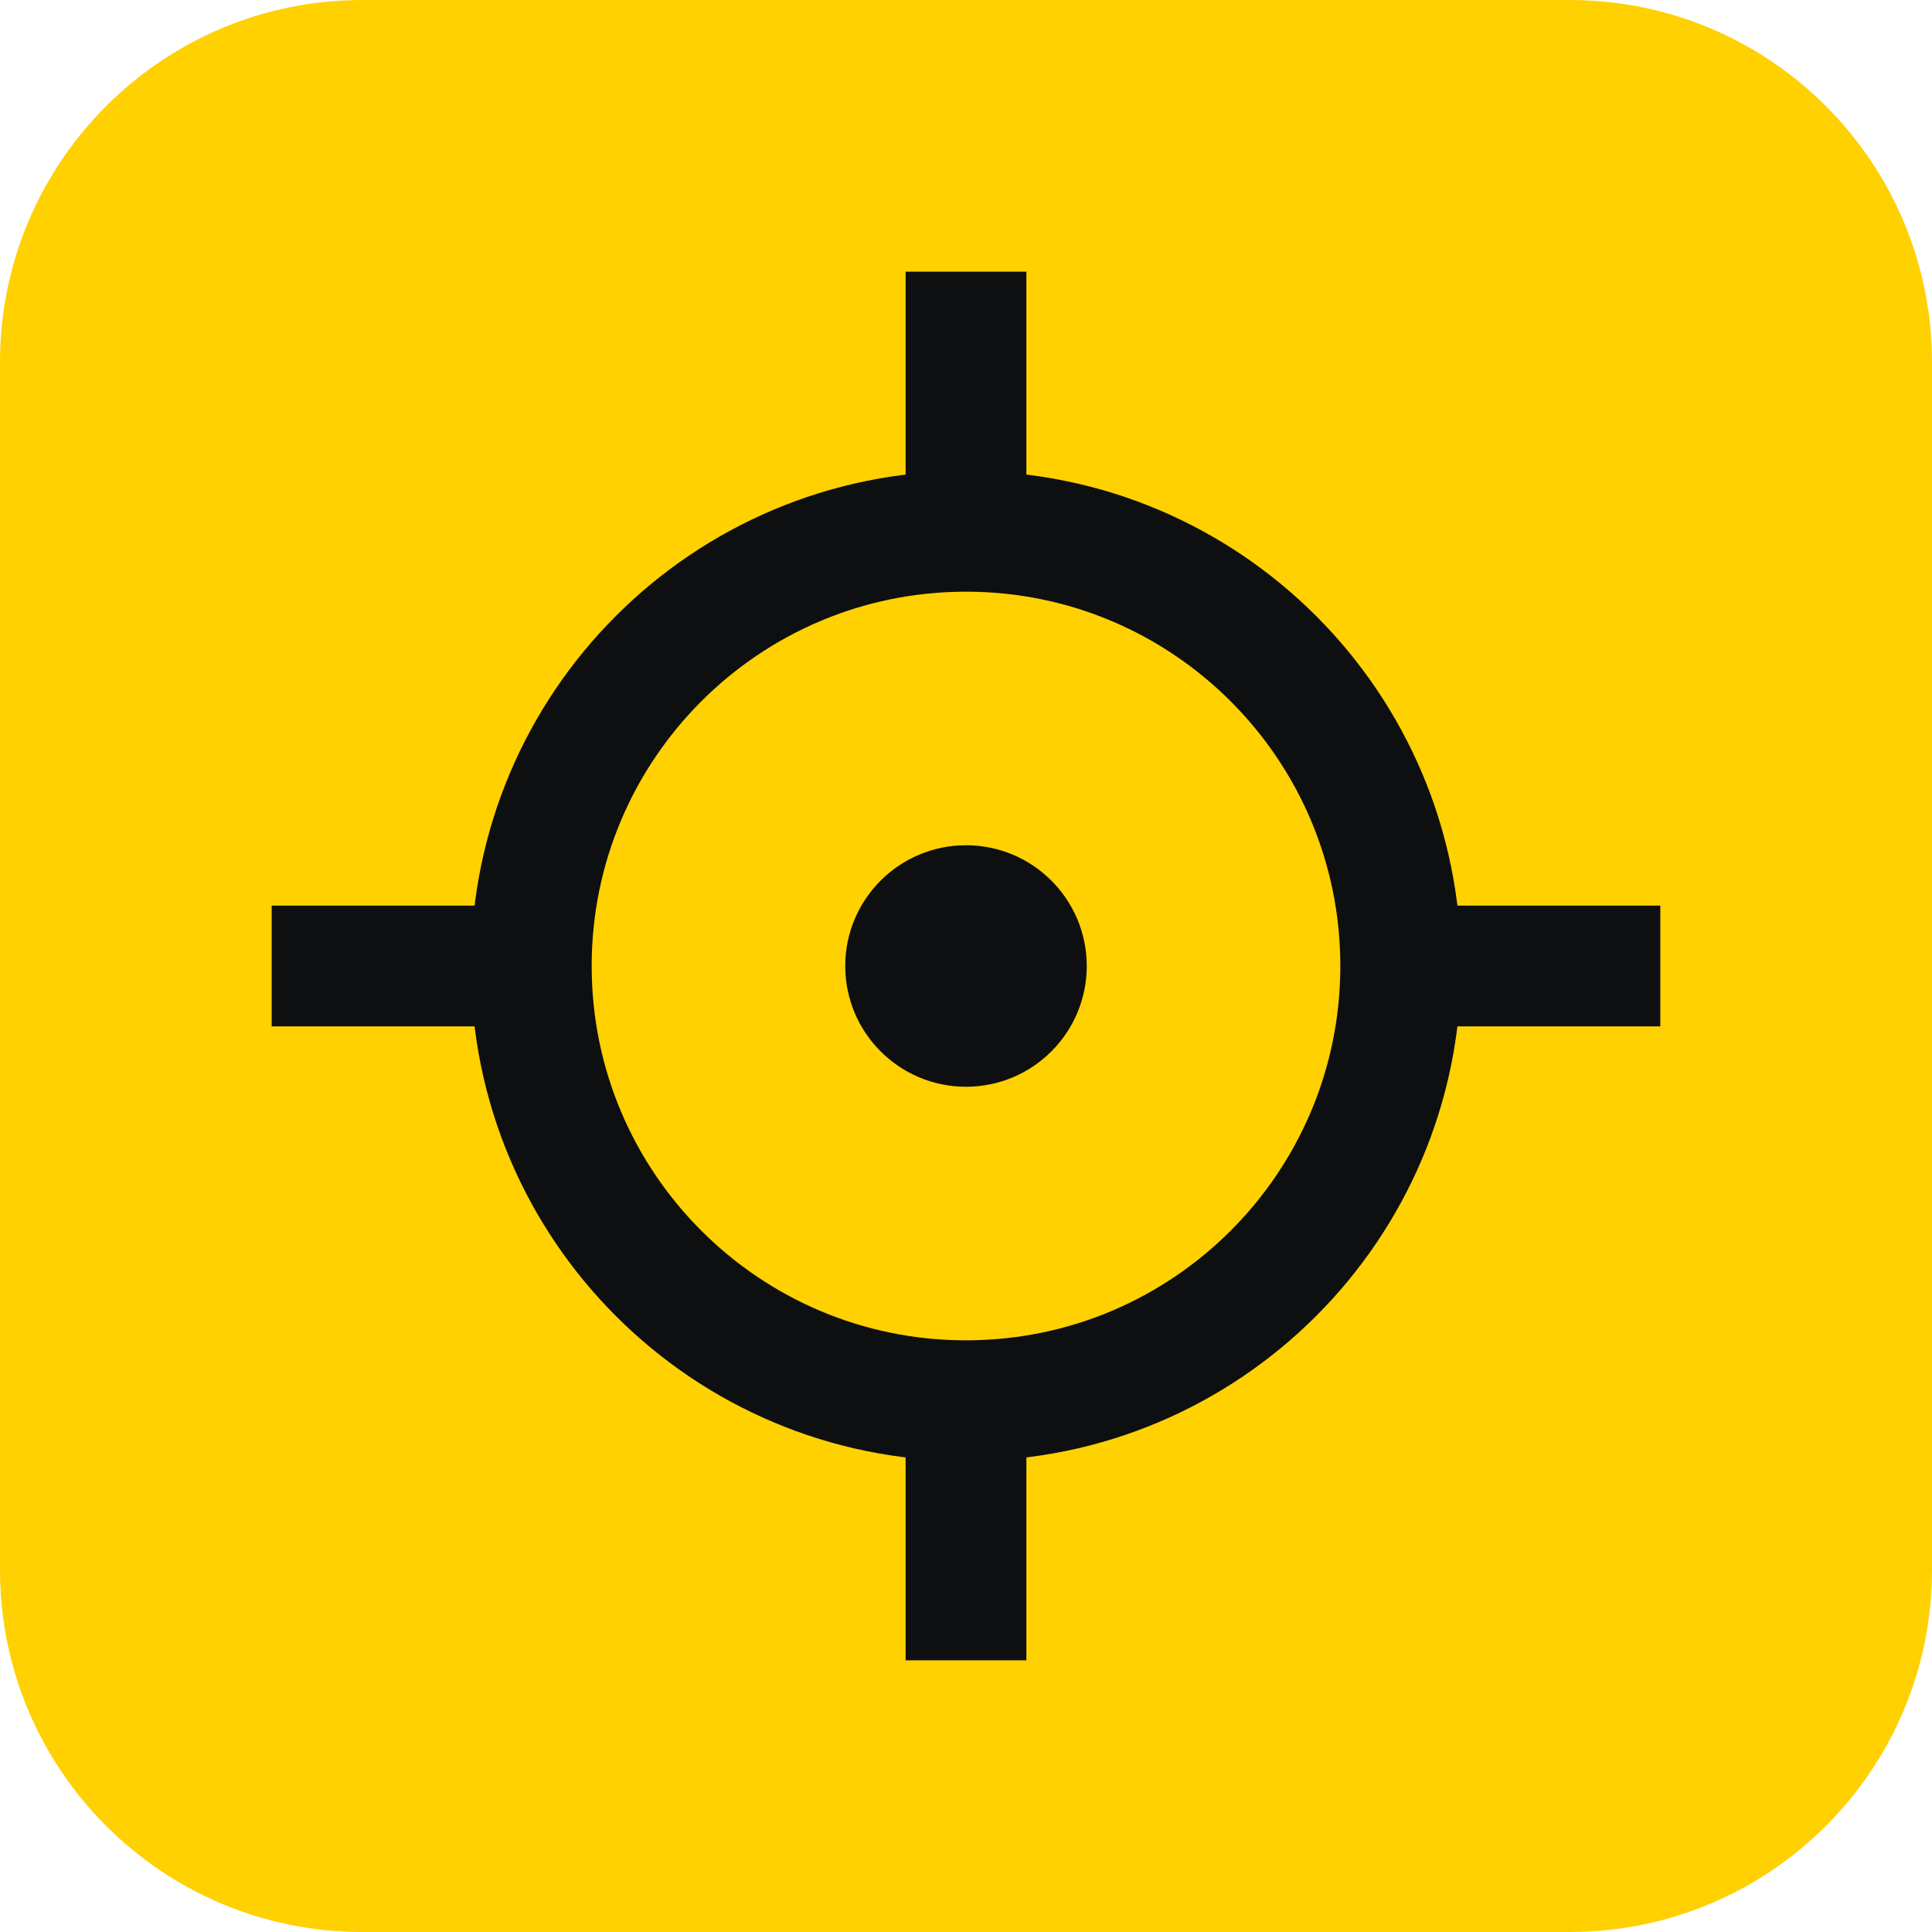
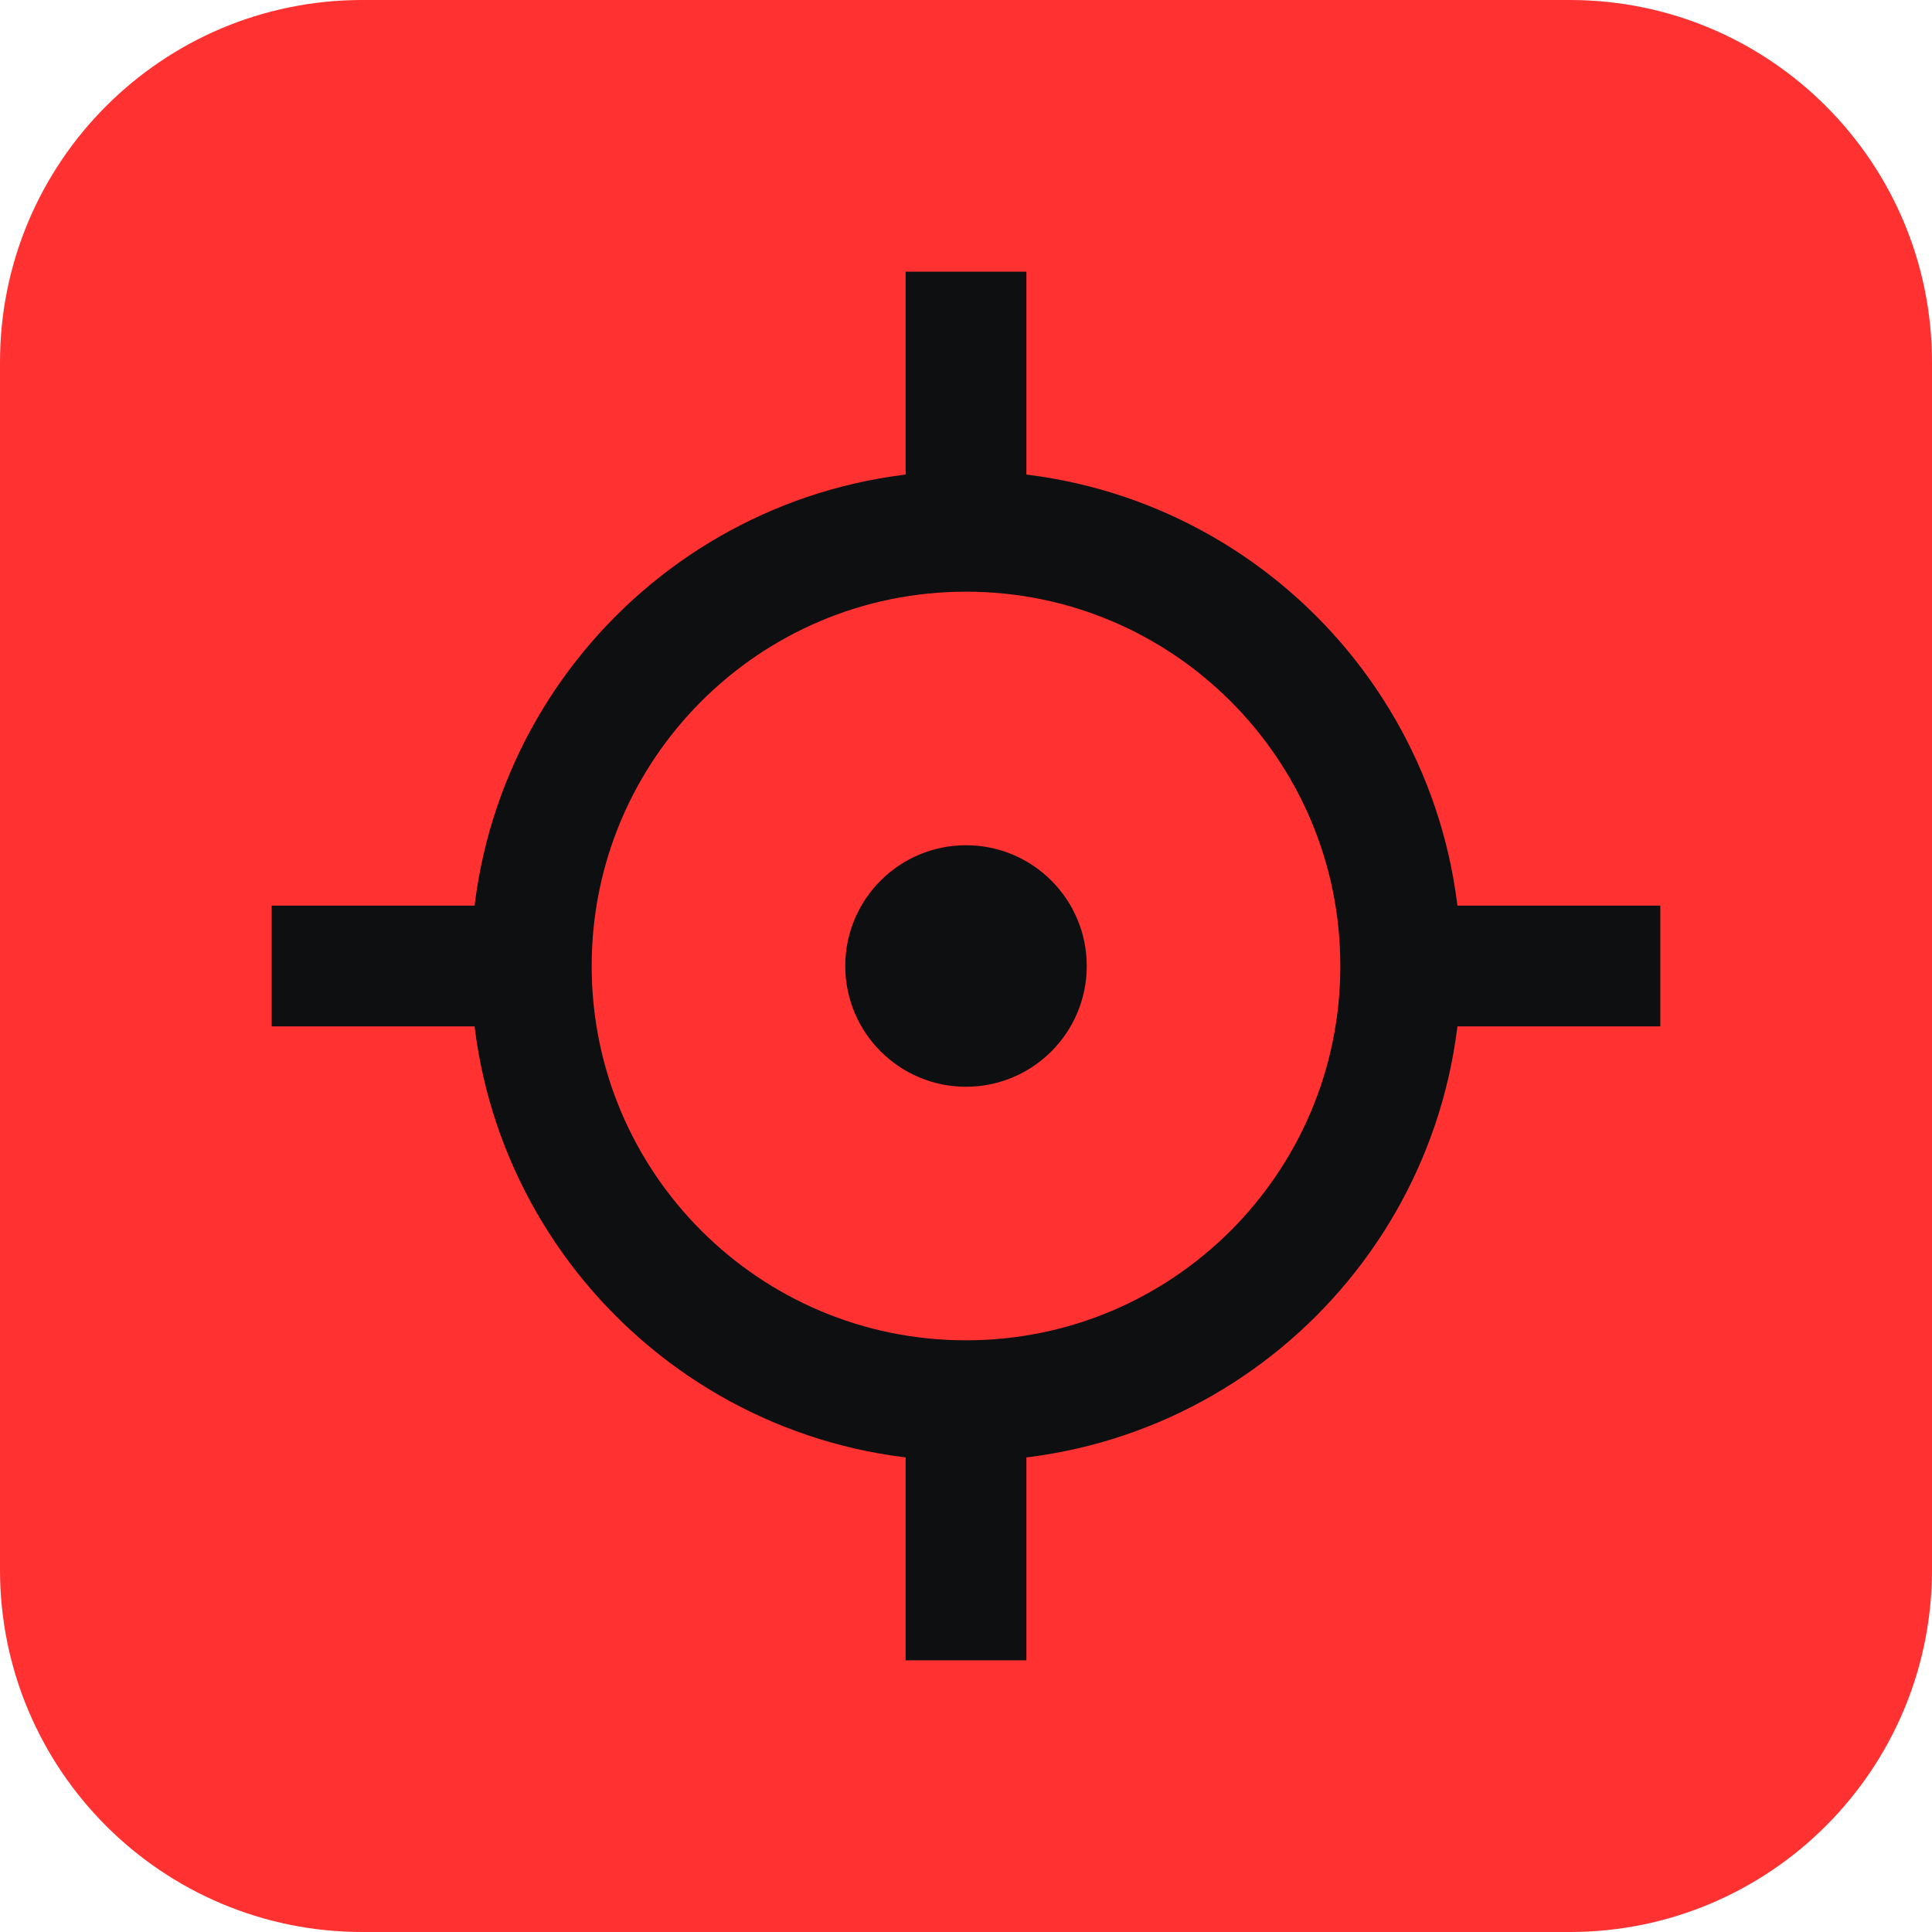
<svg xmlns="http://www.w3.org/2000/svg" viewBox="0 0 32 32">
-   <rect width="32" height="32" rx="6" fill="#FFD100" />
+   <rect width="32" height="32" rx="6" fill="#FF3131" />
  <circle cx="16" cy="16" r="7.2" fill="none" stroke="#0E0F11" stroke-width="2" />
  <path d="M16 4.5v5.2M16 22.3v5.2M4.5 16h5.2M22.3 16h5.2" stroke="#0E0F11" stroke-width="2" />
  <circle cx="16" cy="16" r="2" fill="#0E0F11" />
</svg>
